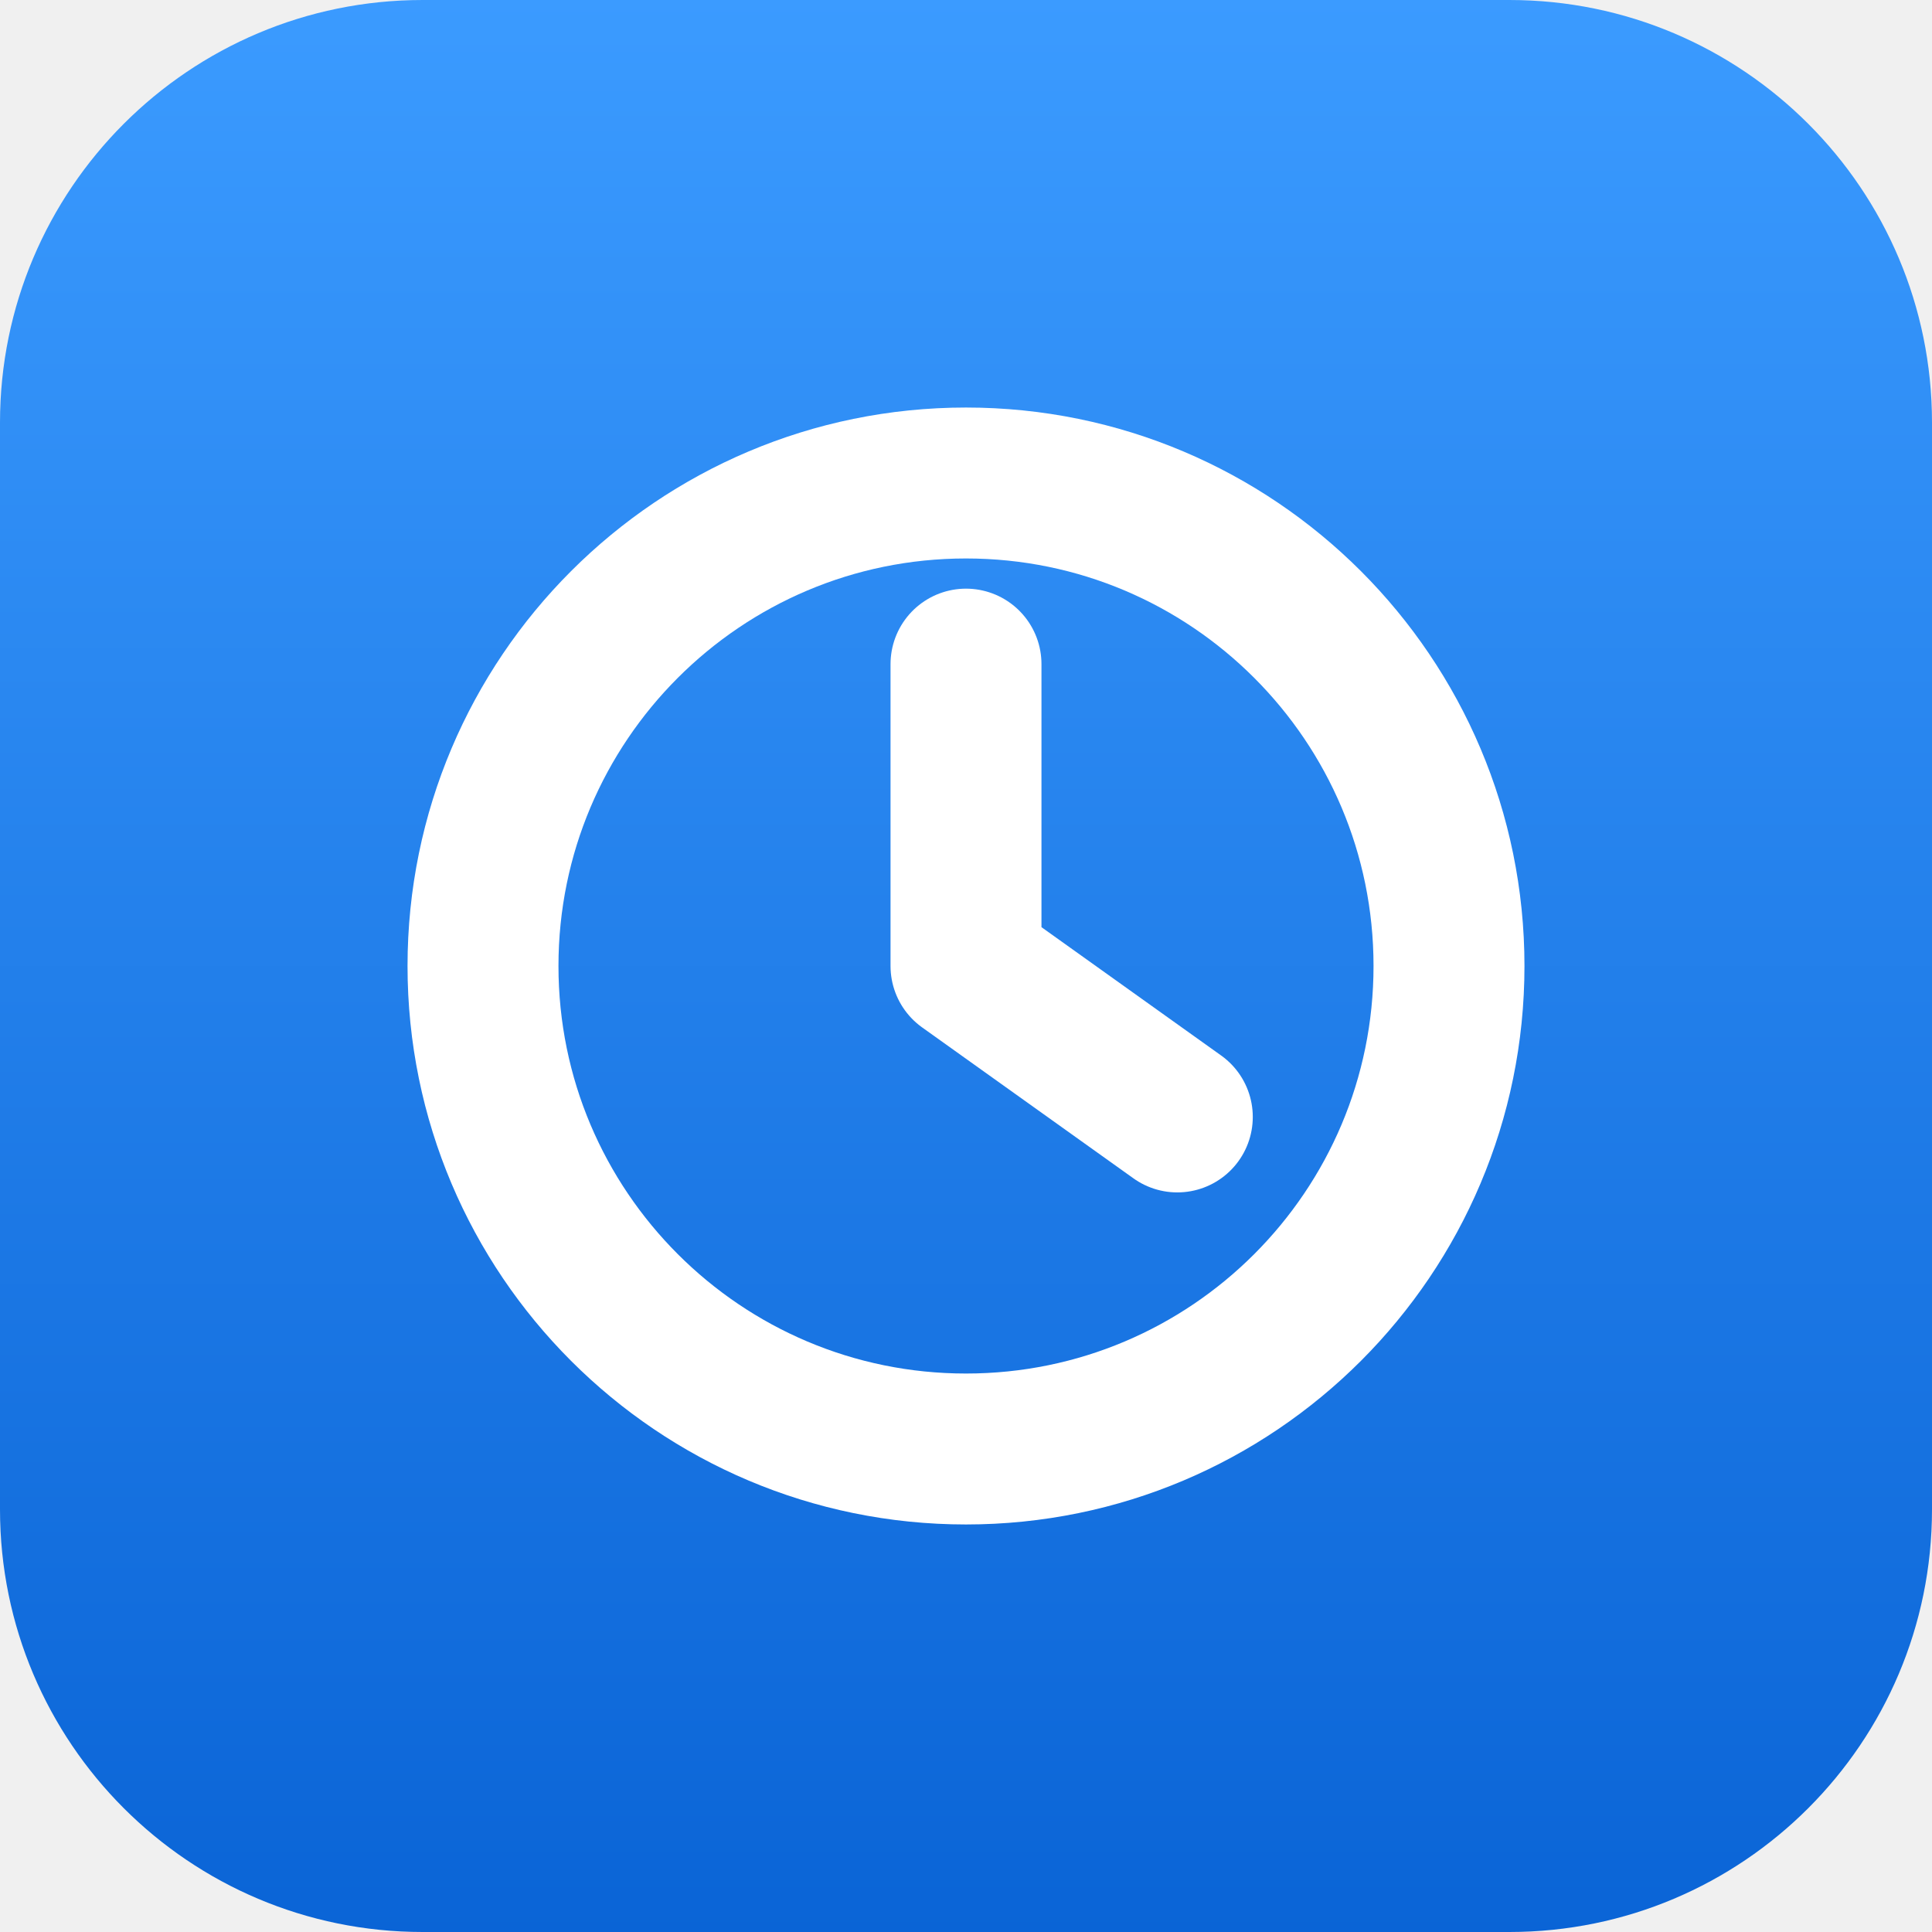
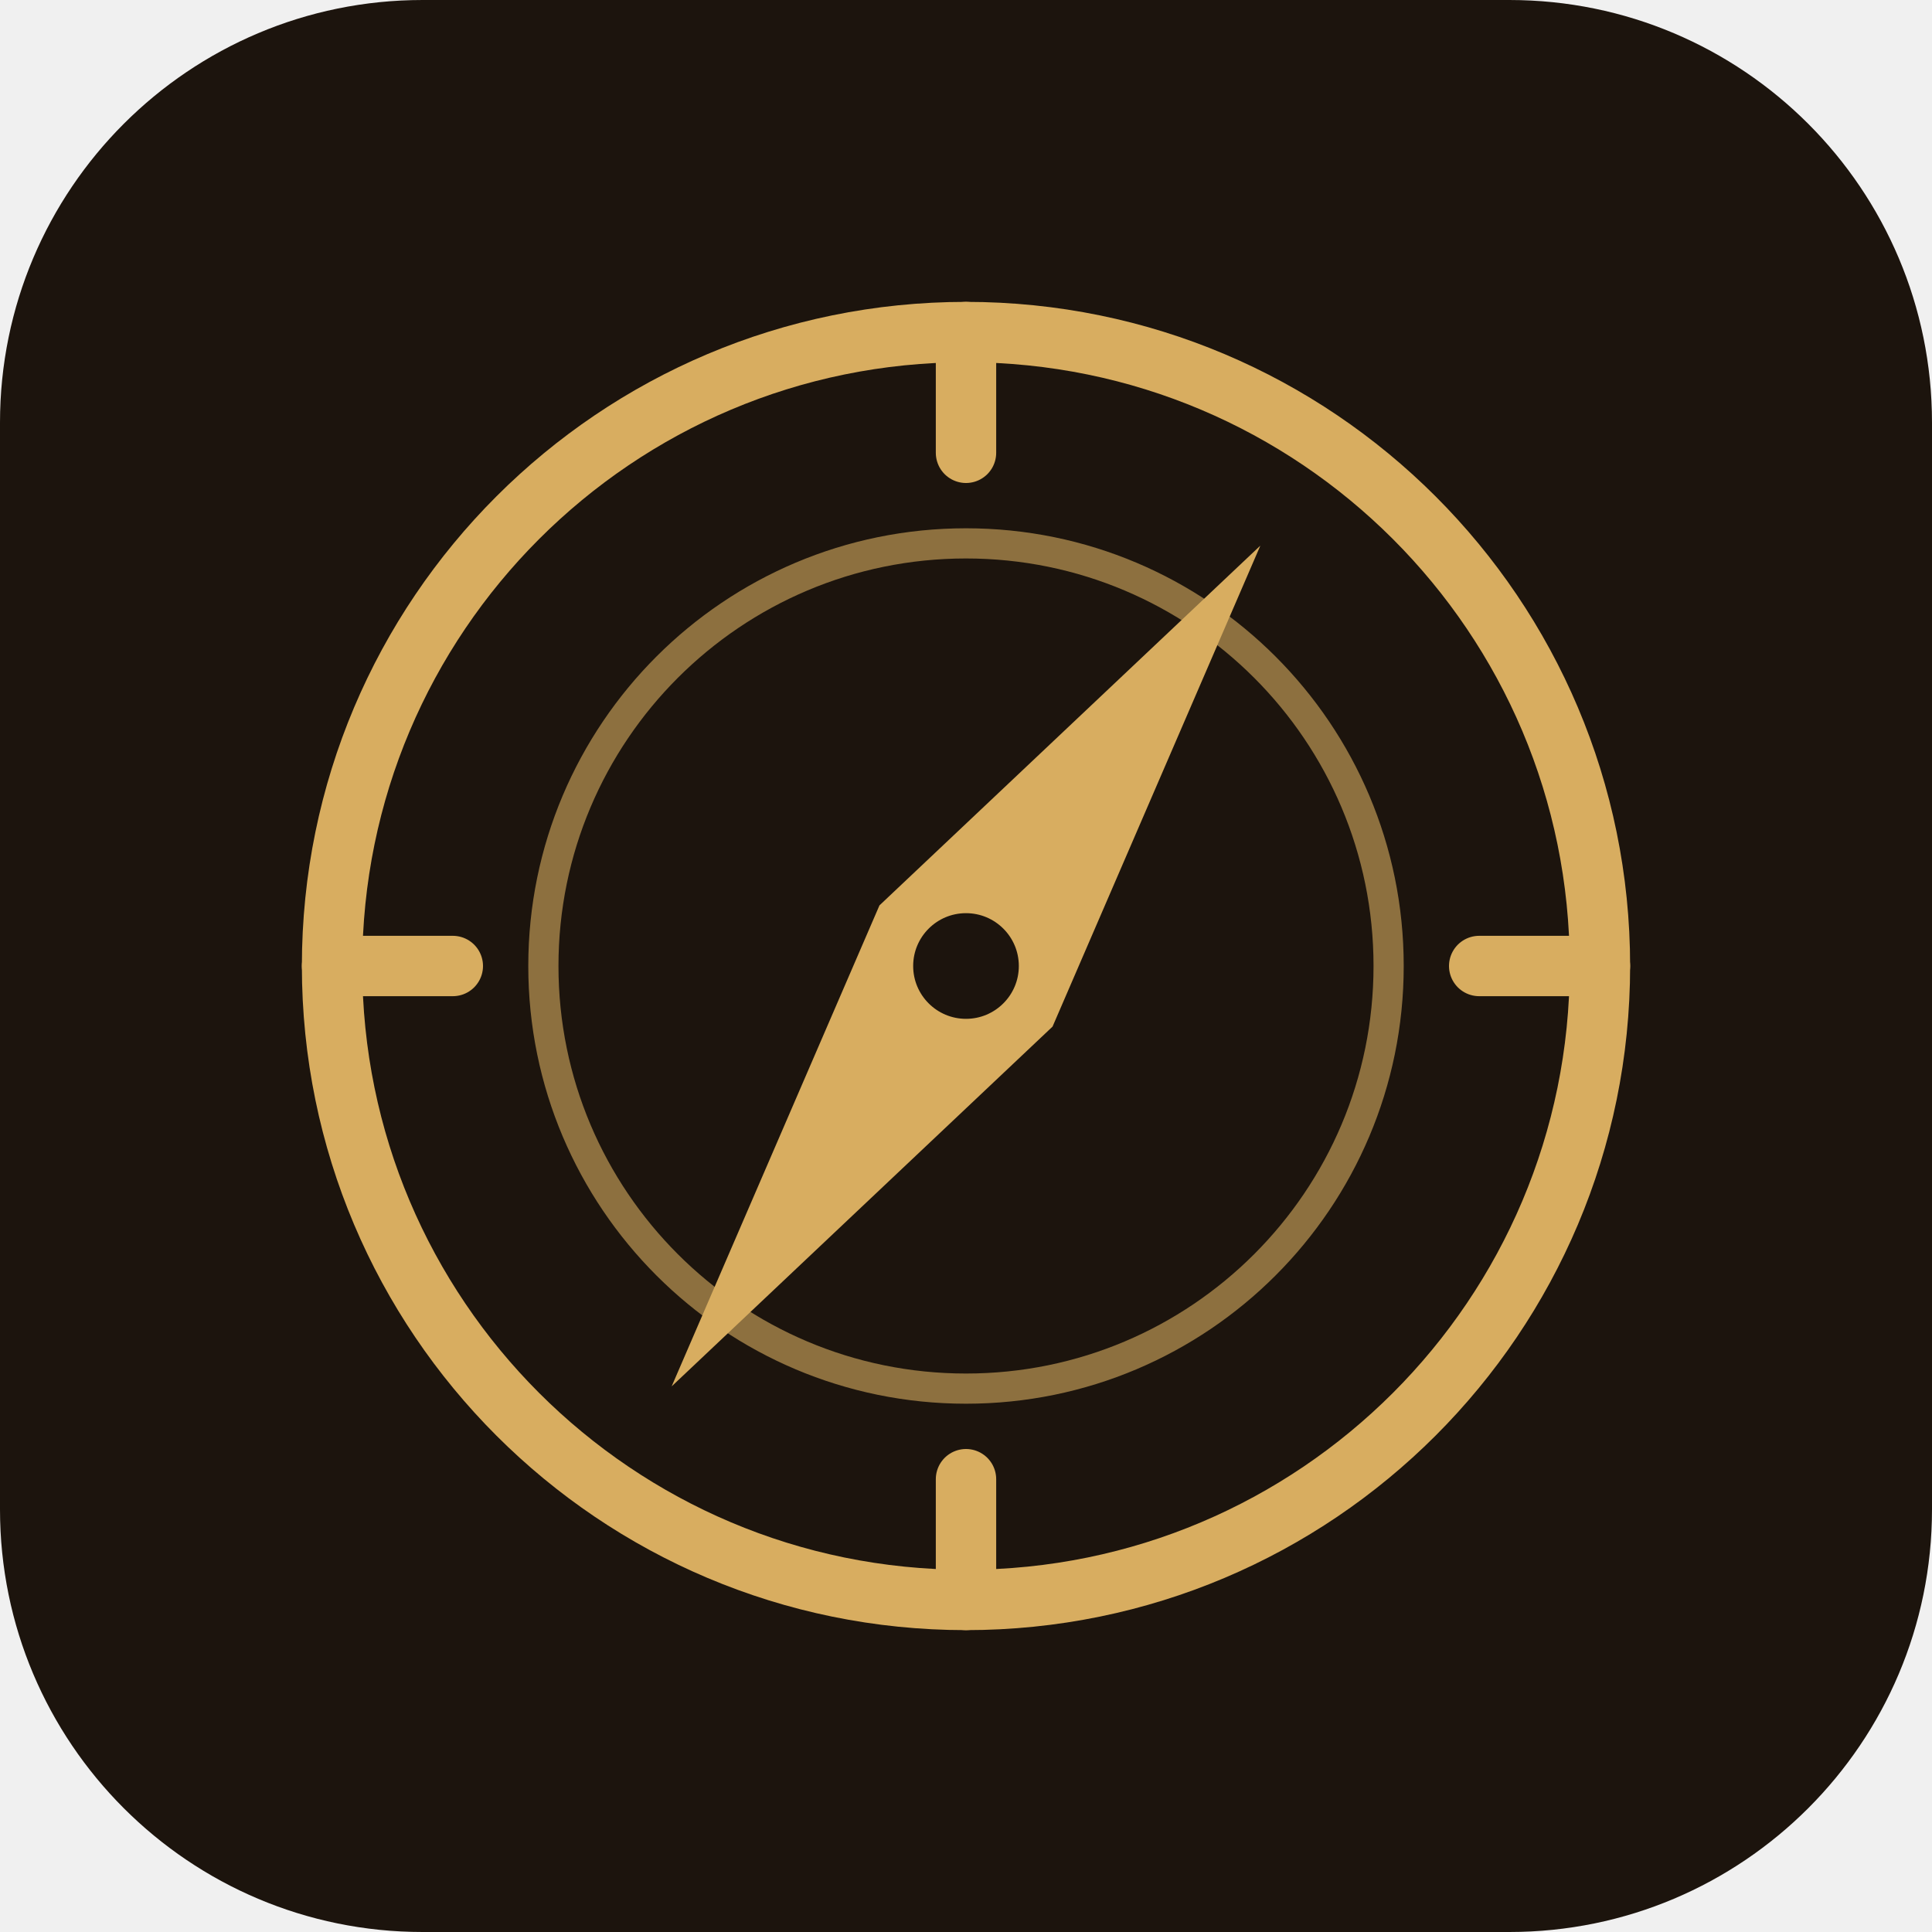
<svg xmlns="http://www.w3.org/2000/svg" viewBox="0 0 64 64">
-   <defs>
-     <linearGradient id="g" x1="0" y1="0" x2="0" y2="1">
-       <stop offset="0" stop-color="#3b9bff" />
-       <stop offset="1" stop-color="#0a64d6" />
-     </linearGradient>
-   </defs>
-   <rect width="64" height="64" rx="14" fill="url(#g)" />
-   <circle cx="32" cy="32" r="16" fill="none" stroke="#fff" stroke-width="5" />
-   <path d="M32 22v10l7 5" fill="none" stroke="#fff" stroke-width="5" stroke-linecap="round" stroke-linejoin="round" />
+   <rect width="64" height="64" rx="14" fill="#1c140d" />
+   <circle cx="32" cy="32" r="21" fill="none" stroke="#d8ad60" stroke-width="2" />
+   <circle cx="32" cy="32" r="14" fill="none" stroke="#d8ad60" stroke-width="1" opacity=".6" />
+   <g stroke="#d8ad60" stroke-width="2" stroke-linecap="round">
+     <path d="M32 11v4" />
+     <path d="M53 32h-4" />
+     <path d="M32 53v-4" />
+     <path d="M11 32h4" />
+   </g>
+   <path d="M32 15l3.5 17L32 49l-3.5-17z" fill="#d8ad60" transform="rotate(35 32 32)" />
+   <circle cx="32" cy="32" r="2.5" fill="#1c140d" stroke="#d8ad60" stroke-width="1.5" />
</svg>
